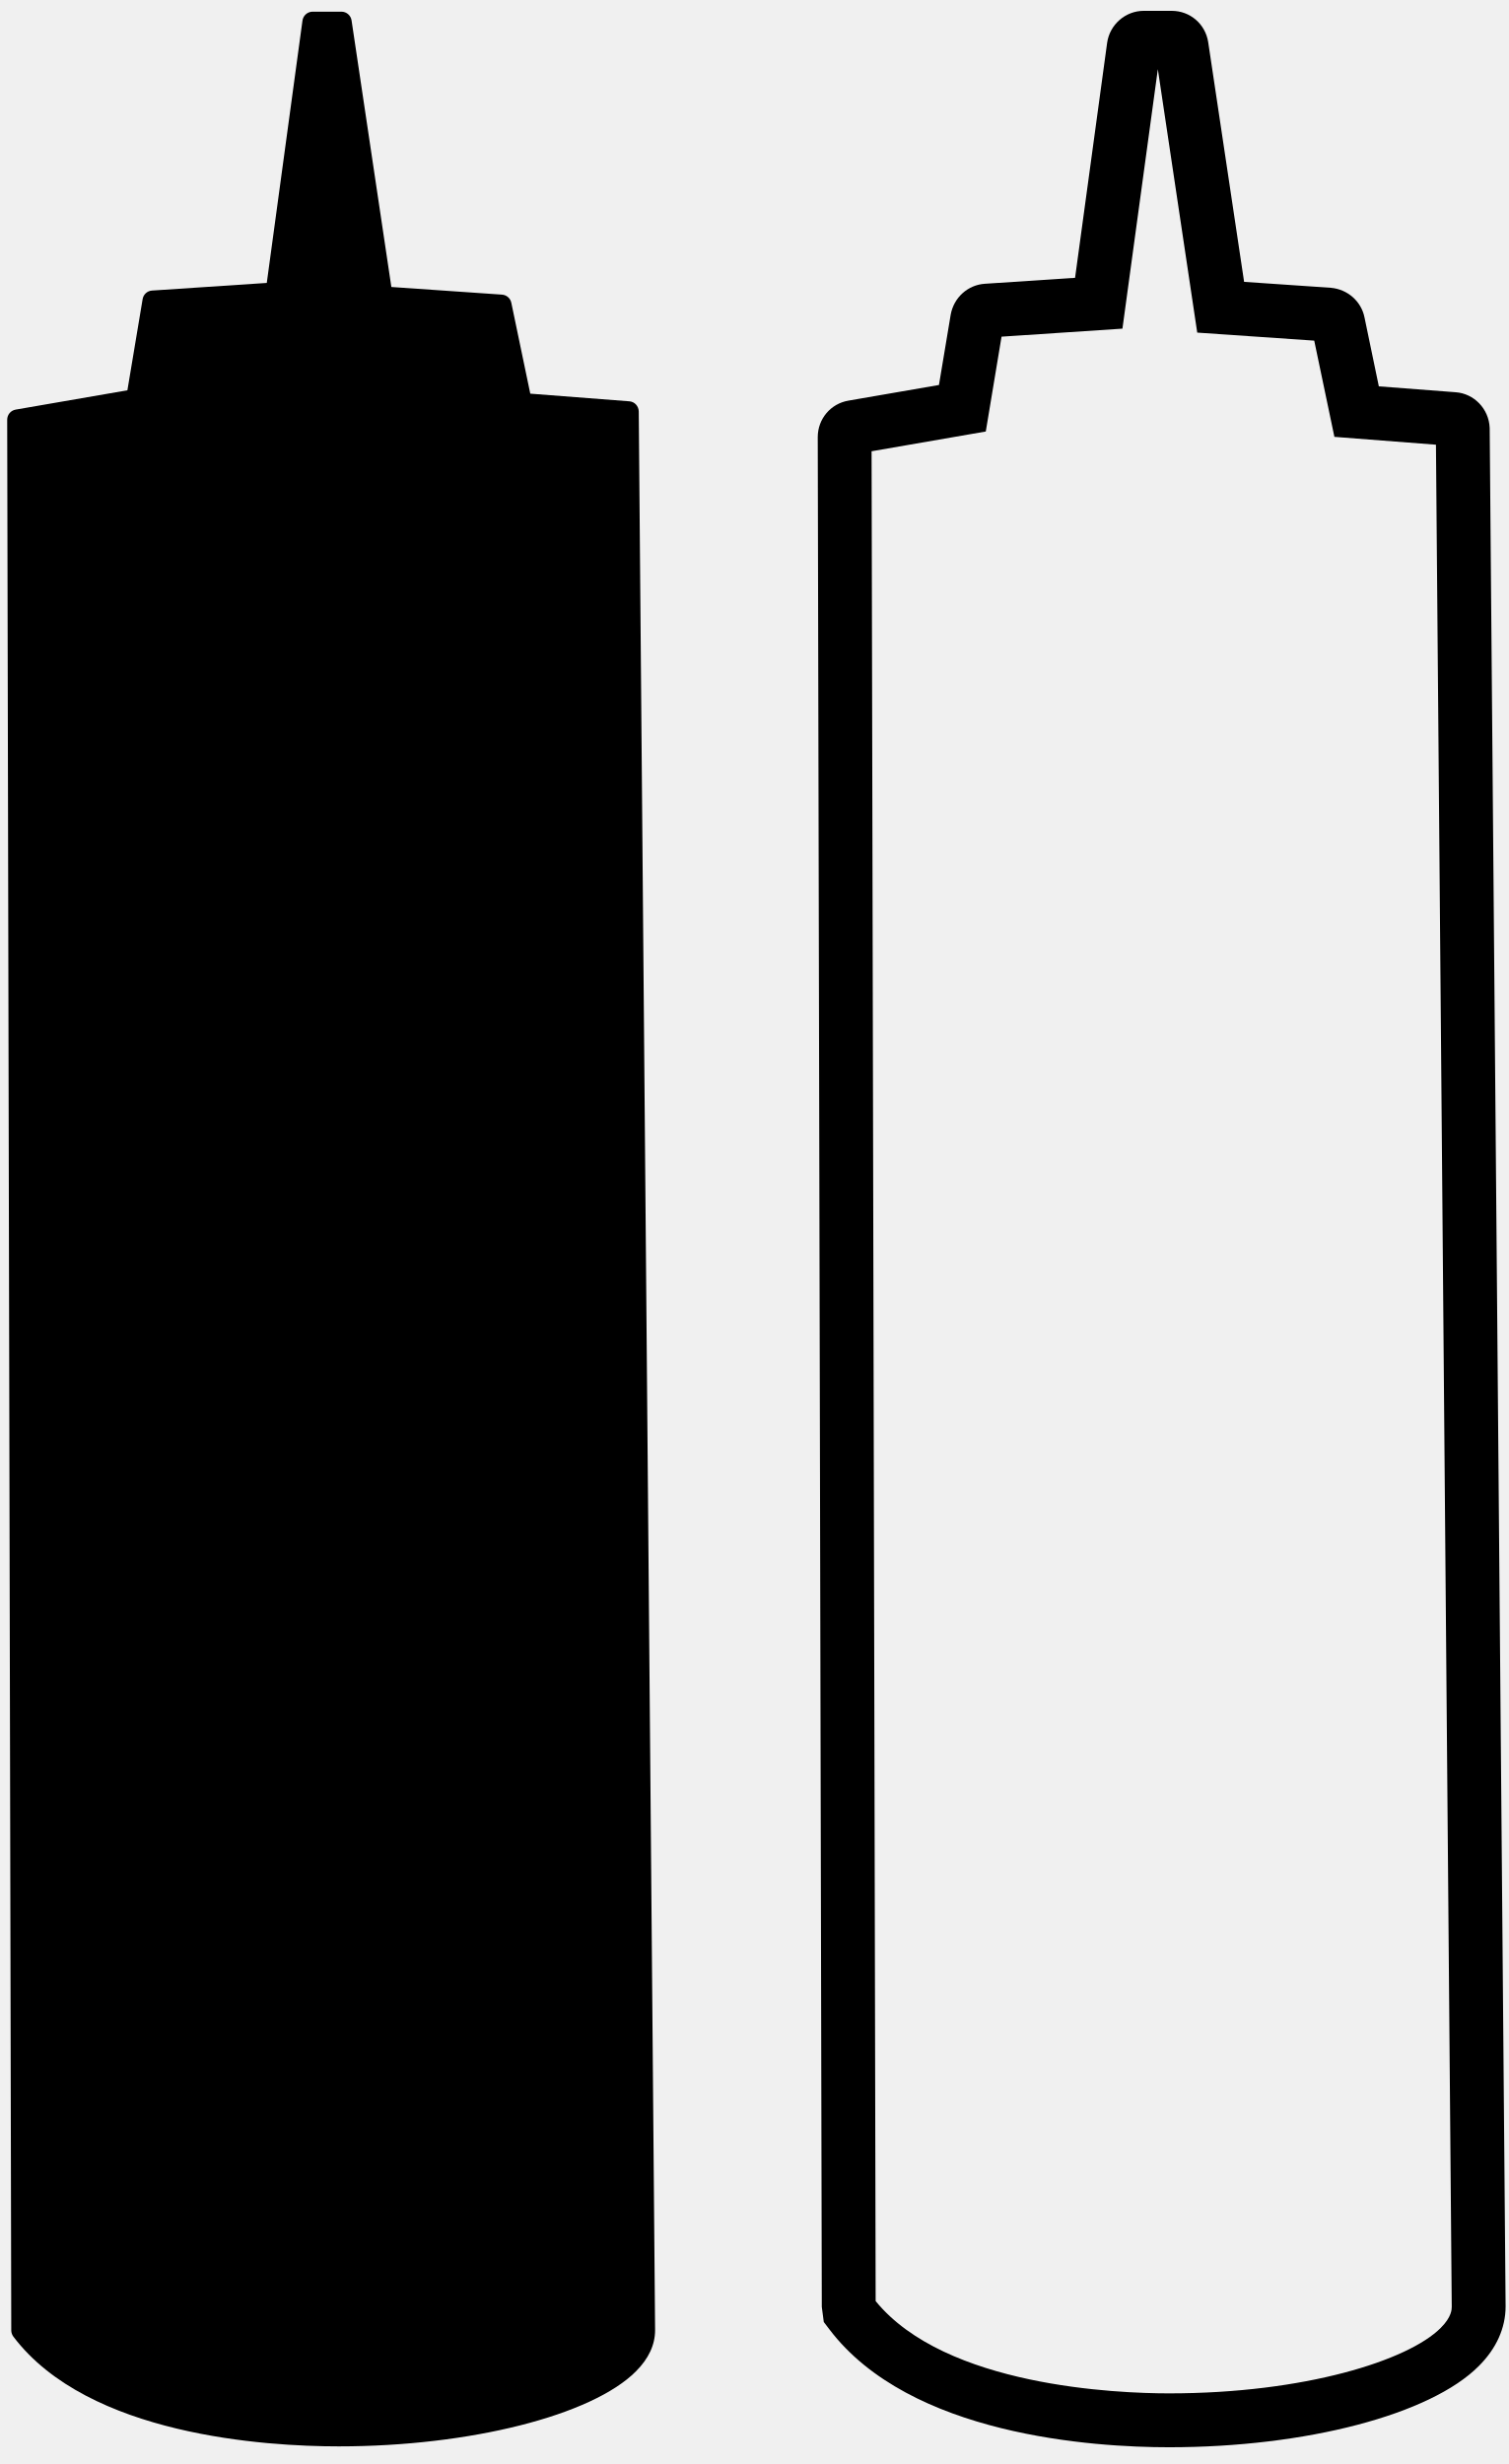
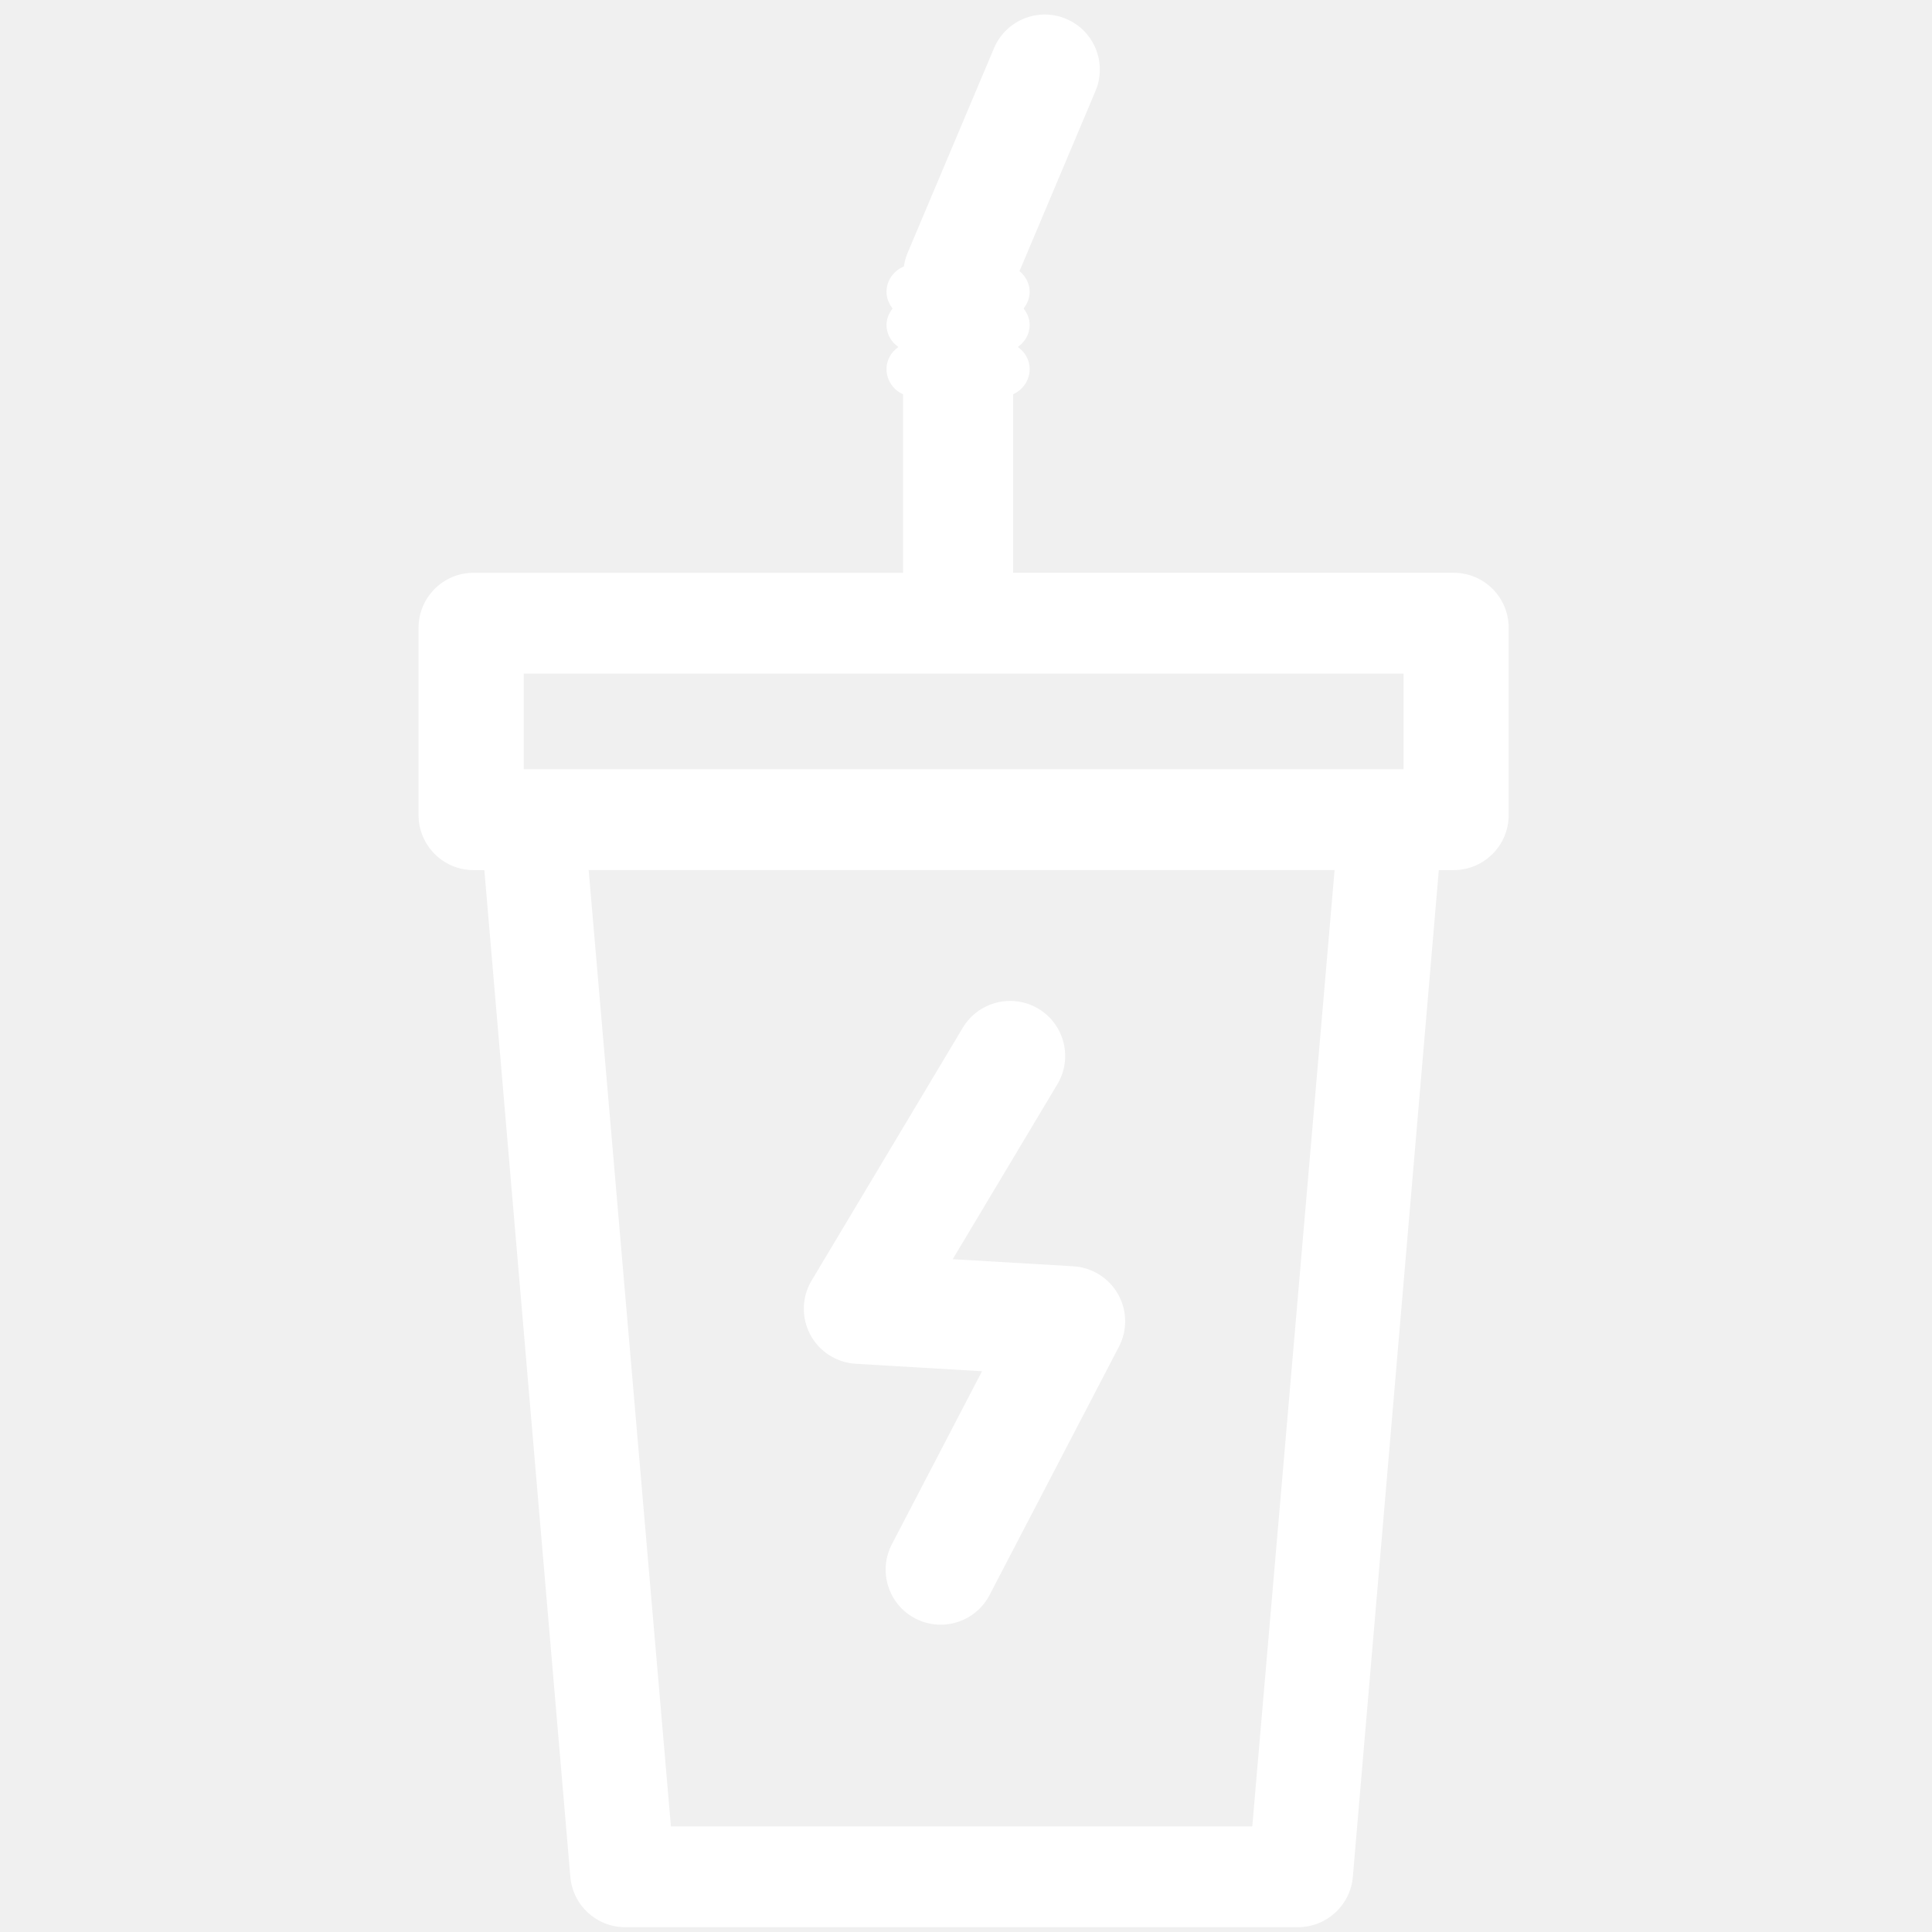
- <svg xmlns="http://www.w3.org/2000/svg" width="60px" height="98px" viewBox="0 0 60 98" version="1.1">
-   <defs />
-   <g id="Page-1" stroke="none" stroke-width="1" fill="none" fill-rule="evenodd">
-     <g id="noun_8282_cc" fill="#000000">
-       <path d="M25.404,16.362 C25.399,16.151 25.237,15.974 25.026,15.961 L21.09,15.657 L20.336,12.043 C20.3,11.863 20.148,11.731 19.965,11.718 L15.565,11.414 L13.982,0.812 C13.952,0.611 13.78,0.464 13.577,0.464 L12.437,0.464 C12.232,0.464 12.059,0.615 12.03,0.818 L10.61,11.253 L6.047,11.556 C5.861,11.567 5.705,11.707 5.673,11.894 L5.067,15.523 L0.624,16.291 C0.428,16.325 0.286,16.493 0.286,16.695 L0.448,92.69 C0.448,92.771 0.479,92.864 0.532,92.934 C3.51,96.869 10.571,97.299 13.472,97.299 C18.682,97.299 23.543,96.07 25.289,94.318 C25.797,93.811 26.054,93.259 26.054,92.68 L25.404,16.362 L25.404,16.362 Z" id="Shape" />
-       <path d="M46.495,97.334 C43.503,97.334 36.186,96.875 32.98,92.637 L32.763,92.352 L32.684,91.751 L32.523,17.386 C32.523,16.663 33.036,16.053 33.745,15.934 L37.344,15.312 L37.811,12.513 C37.937,11.826 38.499,11.328 39.173,11.286 L42.757,11.05 L44.032,1.705 C44.134,0.977 44.761,0.431 45.488,0.431 L46.601,0.431 C47.331,0.431 47.94,0.955 48.052,1.678 L49.48,11.21 L52.927,11.446 C53.601,11.504 54.146,11.992 54.27,12.633 L54.838,15.366 L57.888,15.6 C58.623,15.649 59.216,16.26 59.247,17.017 L59.88,91.734 C59.88,92.593 59.511,93.408 58.818,94.1 C56.9,96.034 51.949,97.334 46.495,97.334 L46.495,97.334 Z M34.826,91.521 C37.598,94.921 44.442,95.191 46.495,95.191 C51.894,95.191 56.016,93.879 57.3,92.587 C57.738,92.151 57.738,91.843 57.738,91.741 L57.11,17.687 L53.071,17.375 L52.269,13.548 L47.616,13.229 L46.049,2.751 L44.641,13.071 L39.833,13.39 L39.206,17.162 L34.664,17.948 L34.826,91.521 L34.826,91.521 Z" id="Shape" />
-     </g>
+ <svg xmlns="http://www.w3.org/2000/svg" version="1.1" id="Calque_1" x="0px" y="0px" width="100px" height="100px" viewBox="0 0 100 100" enable-background="new 0 0 100 100" xml:space="preserve">
+   <g>
+     <path fill="#FFFFFF" d="M75.238,29.646H52.441v-9.243c0.502-0.222,0.854-0.72,0.854-1.302c0-0.48-0.252-0.883-0.611-1.142   c0.361-0.259,0.611-0.661,0.611-1.138c0-0.329-0.129-0.615-0.314-0.855c0.186-0.242,0.314-0.528,0.314-0.855   c0-0.439-0.213-0.82-0.525-1.079l3.932-9.322c0.613-1.448-0.068-3.121-1.517-3.734c-1.452-0.61-3.12,0.068-3.735,1.518   l-4.485,10.625c-0.092,0.215-0.146,0.442-0.18,0.675c-0.527,0.212-0.899,0.72-0.899,1.318c0,0.327,0.129,0.613,0.315,0.855   c-0.186,0.24-0.315,0.526-0.315,0.855c0,0.477,0.251,0.883,0.612,1.138c-0.362,0.259-0.612,0.664-0.612,1.142   c0,0.582,0.352,1.082,0.855,1.302v9.243H24.514c-1.574,0-2.85,1.276-2.85,2.85v9.688c0,1.574,1.277,2.852,2.85,2.852h0.556   l4.451,52.108c0.125,1.472,1.358,2.606,2.839,2.606h34.825c1.48,0,2.712-1.135,2.838-2.606l4.45-52.108h0.763   c1.574,0,2.853-1.277,2.853-2.852v-9.688C78.091,30.92,76.812,29.646,75.238,29.646z M27.107,34.864h45.54v4.95h-0.535H27.435   h-0.326v-4.95H27.107z M64.818,94.534H34.727l-4.258-49.499h38.609L64.818,94.534z" />
+     <path fill="#FFFFFF" d="M44.289,70.588l6.541,0.386l-4.666,8.954c-0.726,1.395-0.186,3.115,1.211,3.845   c0.42,0.217,0.873,0.321,1.314,0.321c1.027,0,2.021-0.557,2.529-1.533l6.699-12.858c0.445-0.854,0.427-1.88-0.049-2.72   c-0.48-0.842-1.349-1.382-2.312-1.44l-6.243-0.367l5.416-9.055c0.809-1.351,0.369-3.101-0.983-3.91   c-1.353-0.805-3.099-0.366-3.91,0.981l-7.826,13.087c-0.512,0.852-0.539,1.913-0.074,2.796   C42.403,69.955,43.294,70.527,44.289,70.588z" />
  </g>
</svg>
